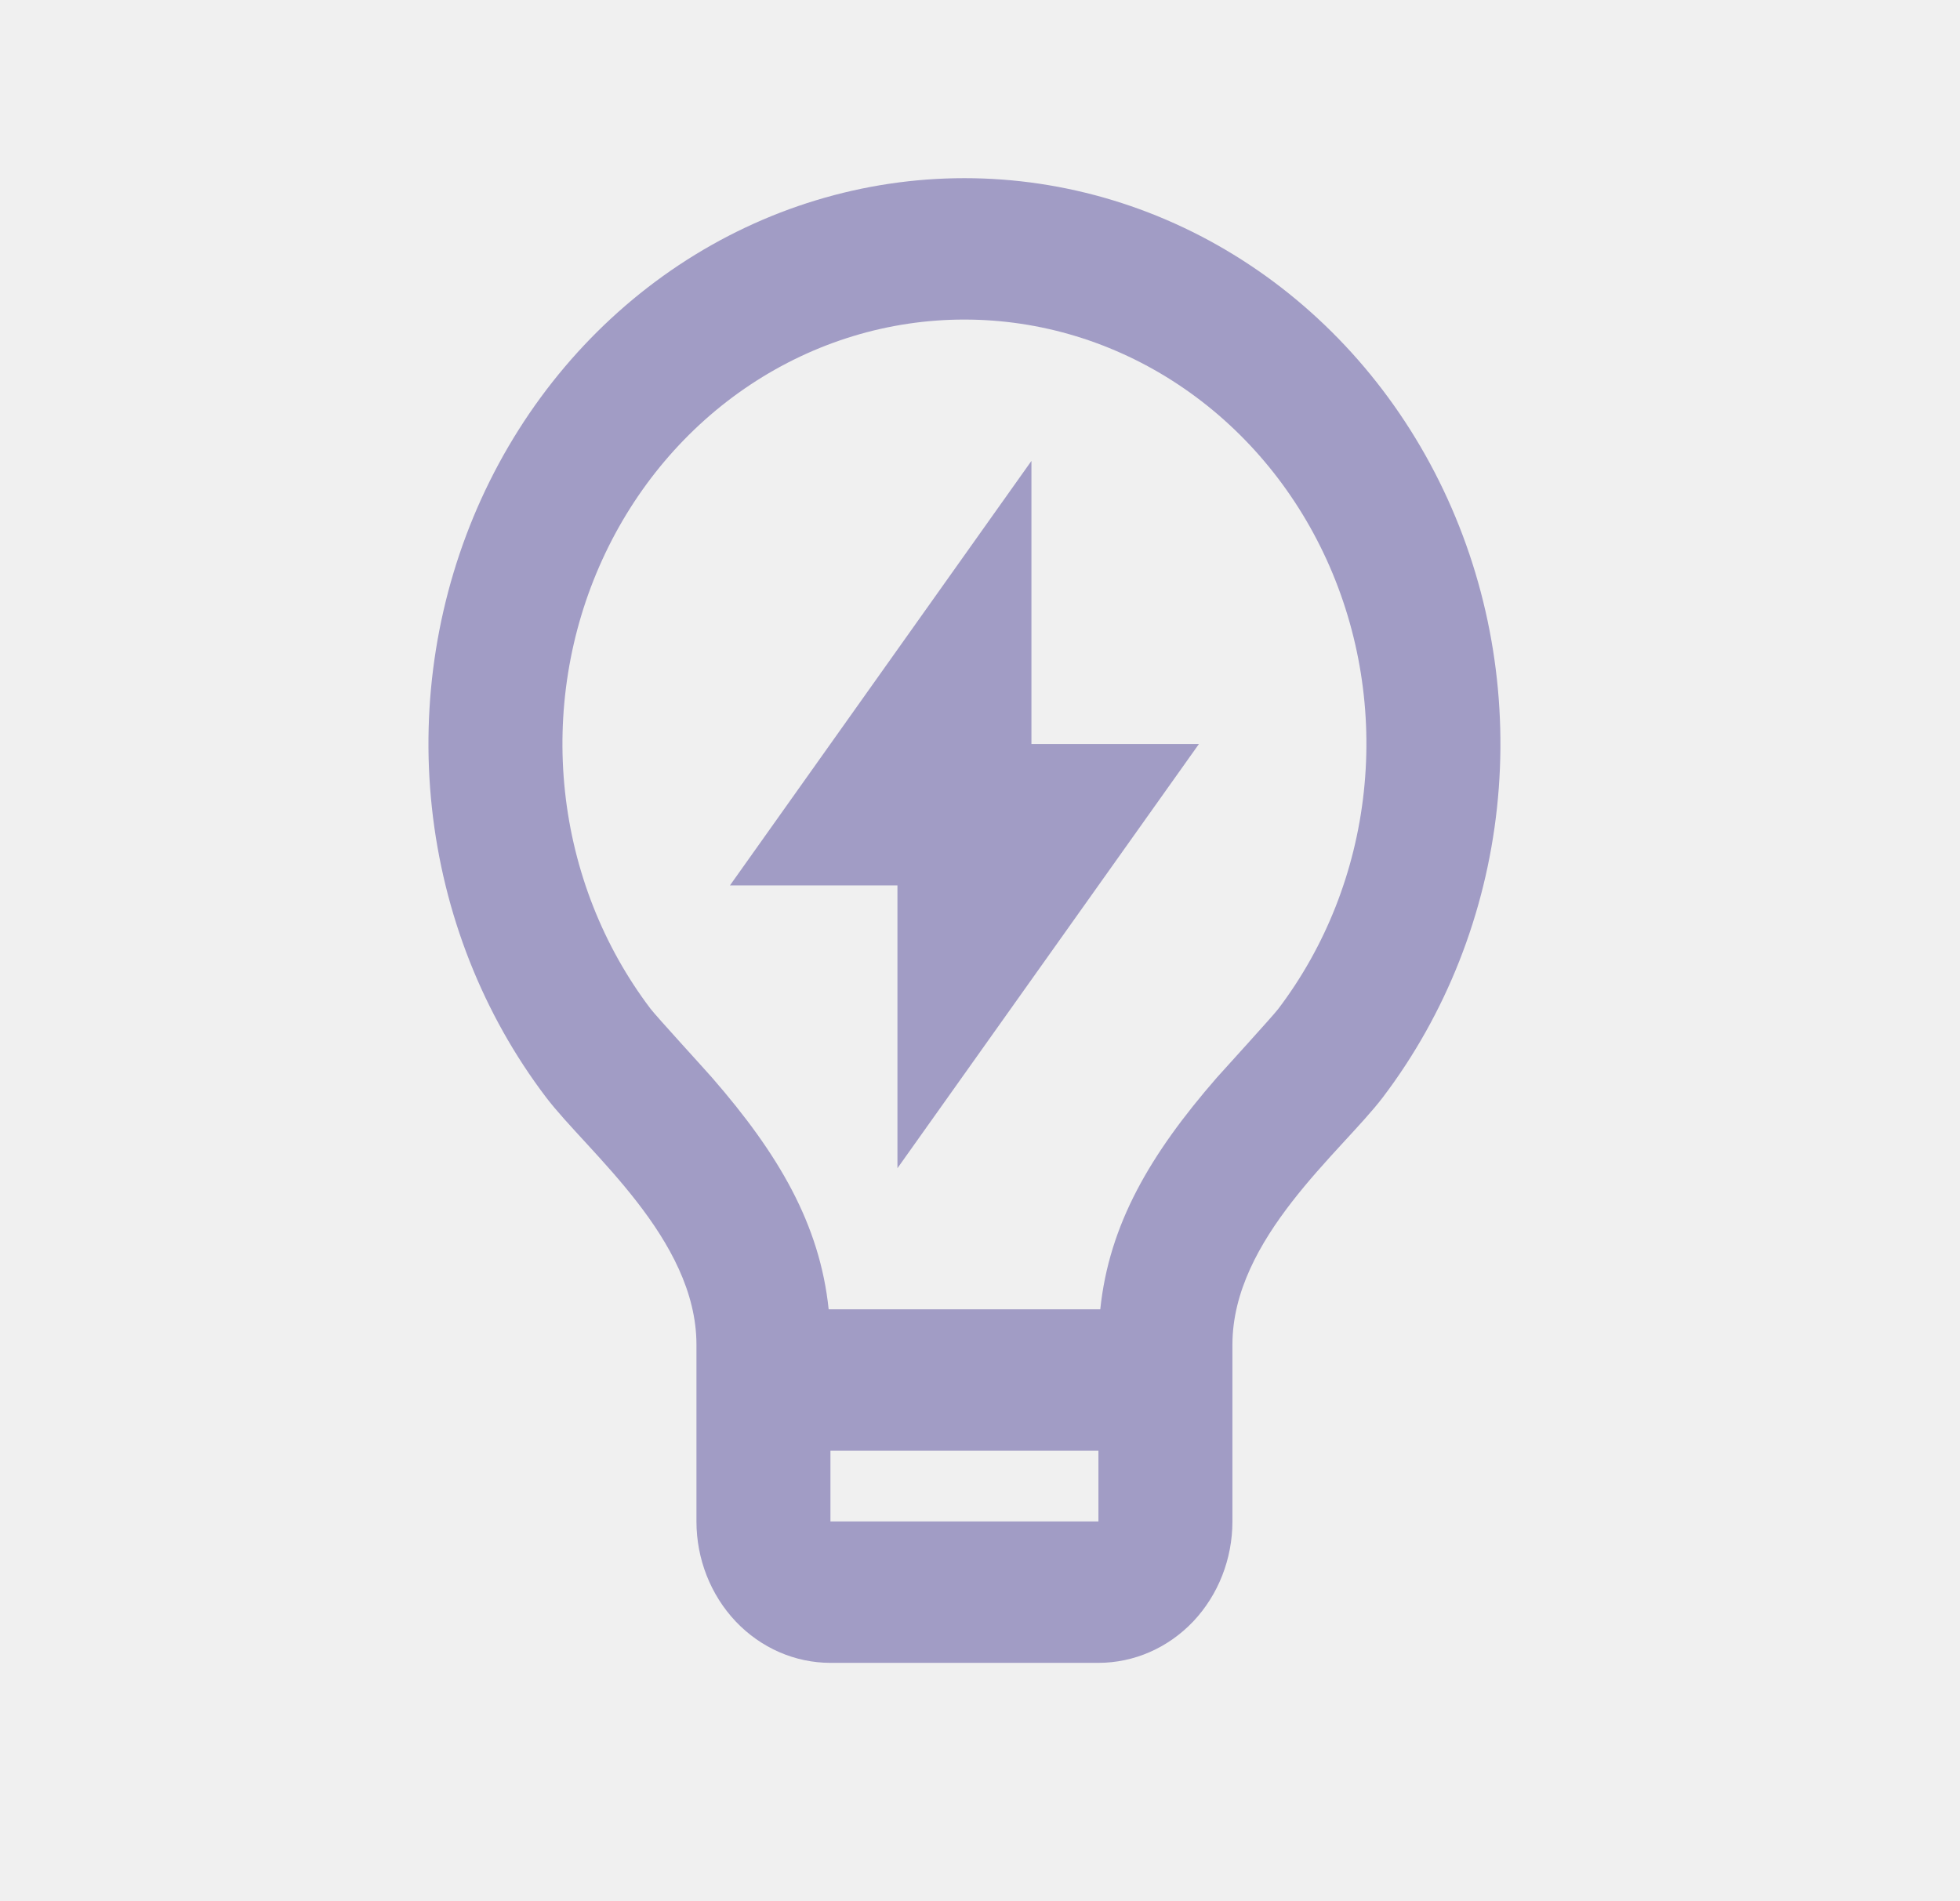
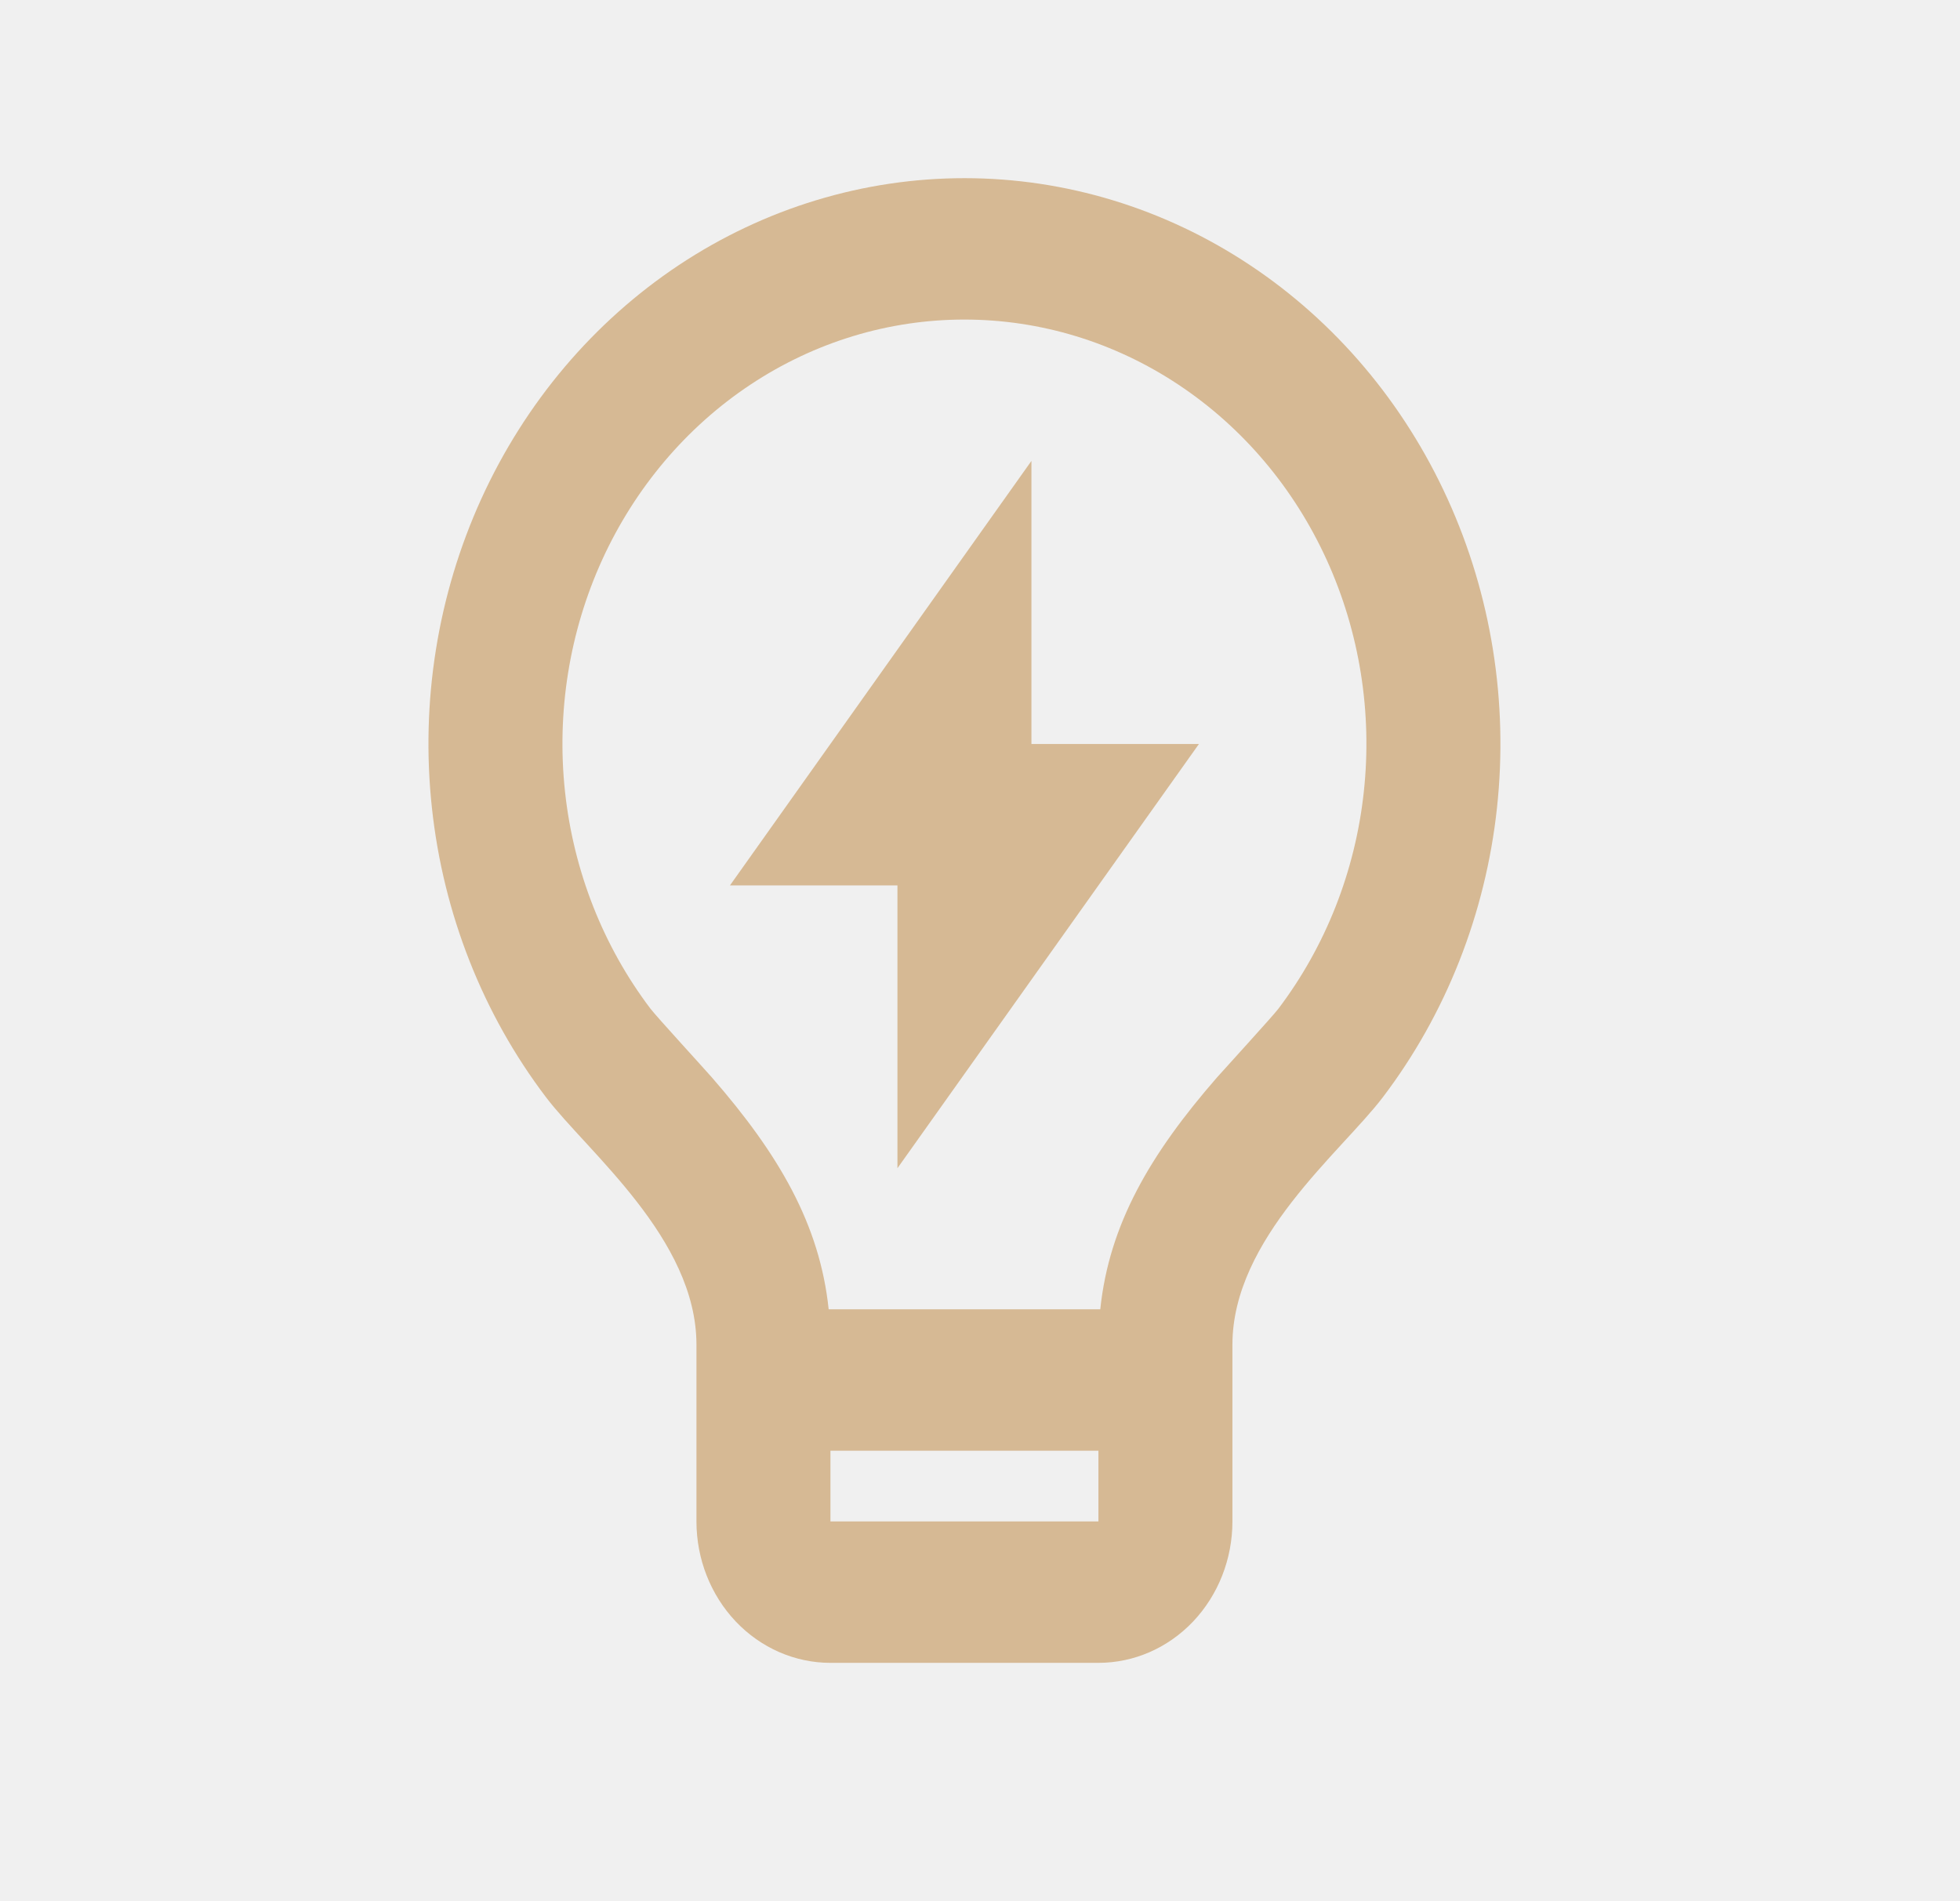
<svg xmlns="http://www.w3.org/2000/svg" width="33" height="32" viewBox="0 0 33 32" fill="none">
-   <g clip-path="url(#clip0_1102_1677)">
-     <path d="M13.952 22.047H18.525C18.674 20.616 19.365 19.435 20.487 18.146C20.615 18.001 21.426 17.114 21.522 16.988C22.319 15.937 22.818 14.671 22.962 13.334C23.107 11.997 22.891 10.644 22.339 9.431C21.787 8.218 20.921 7.194 19.842 6.478C18.763 5.761 17.514 5.381 16.239 5.381C14.964 5.38 13.716 5.76 12.636 6.476C11.557 7.192 10.691 8.216 10.139 9.428C9.586 10.641 9.369 11.994 9.513 13.331C9.657 14.668 10.156 15.934 10.952 16.985C11.049 17.113 11.863 18.001 11.988 18.145C13.111 19.435 13.803 20.616 13.952 22.047ZM18.494 24.428H13.982V25.619H18.494V24.428ZM9.193 18.476C8.13 17.075 7.465 15.386 7.272 13.603C7.079 11.82 7.368 10.016 8.104 8.399C8.841 6.781 9.995 5.417 11.434 4.461C12.874 3.506 14.539 3 16.239 3C17.94 3 19.605 3.507 21.044 4.463C22.483 5.419 23.637 6.784 24.373 8.402C25.109 10.019 25.397 11.823 25.204 13.606C25.011 15.389 24.344 17.078 23.282 18.478C22.582 19.397 20.75 20.857 20.75 22.643V25.619C20.75 26.25 20.512 26.856 20.09 27.303C19.666 27.749 19.093 28 18.494 28H13.982C13.384 28 12.81 27.749 12.387 27.303C11.964 26.856 11.726 26.25 11.726 25.619V22.643C11.726 20.857 9.893 19.397 9.193 18.476ZM17.366 12.528H20.186L15.11 19.671V14.909H12.29L17.366 7.761V12.529V12.528Z" fill="#A19CC5" />
+   <g clip-path="url(#clip0_1102_1652)">
+     <path d="M13.952 22.047H18.525C18.674 20.616 19.365 19.435 20.487 18.146C20.615 18.001 21.426 17.114 21.522 16.988C22.318 15.937 22.818 14.671 22.962 13.334C23.107 11.997 22.891 10.644 22.339 9.431C21.787 8.218 20.921 7.194 19.842 6.478C18.763 5.761 17.514 5.381 16.239 5.381C14.964 5.38 13.715 5.76 12.636 6.476C11.557 7.192 10.691 8.216 10.138 9.428C9.586 10.641 9.369 11.994 9.513 13.331C9.657 14.668 10.156 15.934 10.952 16.985C11.049 17.113 11.863 18.001 11.988 18.145C13.111 19.435 13.803 20.616 13.952 22.047ZM18.494 24.428H13.982V25.619H18.494V24.428ZM9.193 18.476C8.13 17.075 7.464 15.386 7.272 13.603C7.079 11.82 7.368 10.016 8.104 8.399C8.841 6.781 9.995 5.417 11.434 4.461C12.874 3.506 14.539 3 16.239 3C17.939 3 19.605 3.507 21.044 4.463C22.483 5.419 23.637 6.784 24.373 8.402C25.109 10.019 25.397 11.823 25.204 13.606C25.011 15.389 24.344 17.078 23.281 18.478C22.582 19.397 20.75 20.857 20.75 22.643V25.619C20.75 26.25 20.512 26.856 20.089 27.303C19.666 27.749 19.093 28 18.494 28H13.982C13.384 28 12.81 27.749 12.387 27.303C11.964 26.856 11.726 26.25 11.726 25.619V22.643C11.726 20.857 9.893 19.397 9.193 18.476ZM17.366 12.528H20.186L15.11 19.671V14.909H12.29L17.366 7.761V12.529V12.528Z" fill="#D6B994" />
  </g>
  <defs>
-     <clipPath id="clip0_1102_1677">
+     <clipPath id="clip0_1102_1652">
      <rect width="32.086" height="32" fill="white" transform="translate(0.19519)" />
    </clipPath>
  </defs>
</svg>
